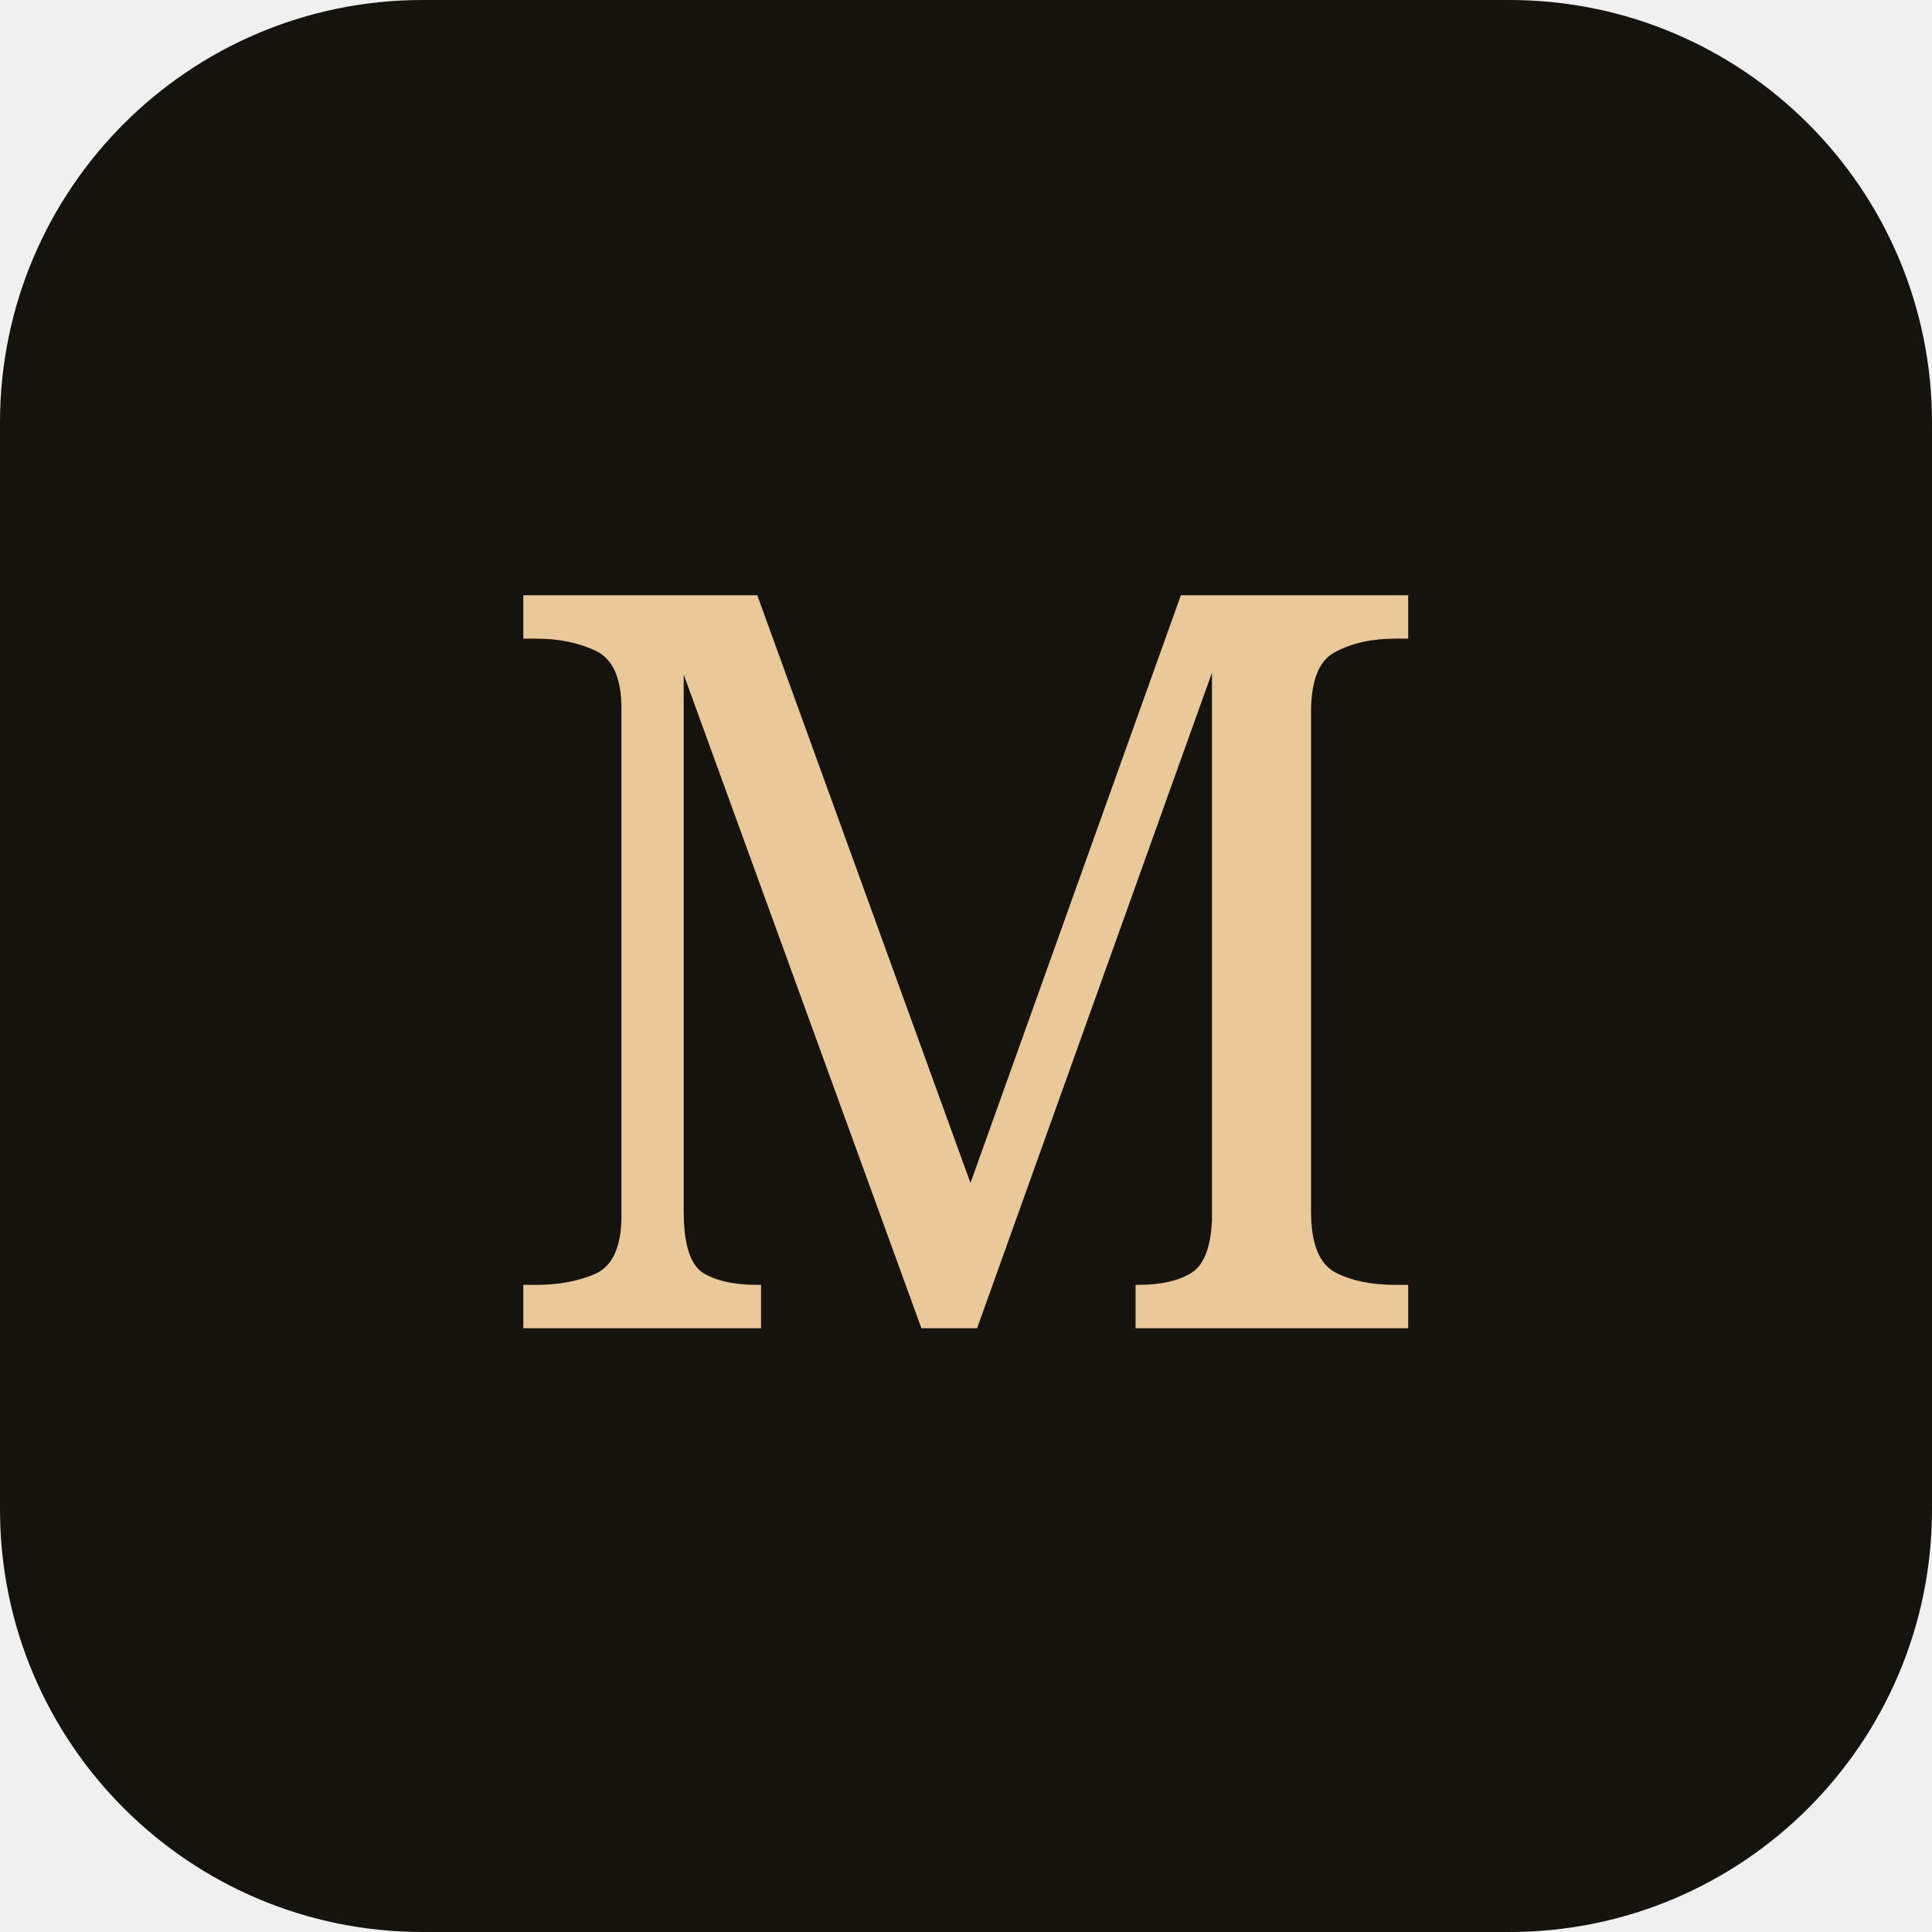
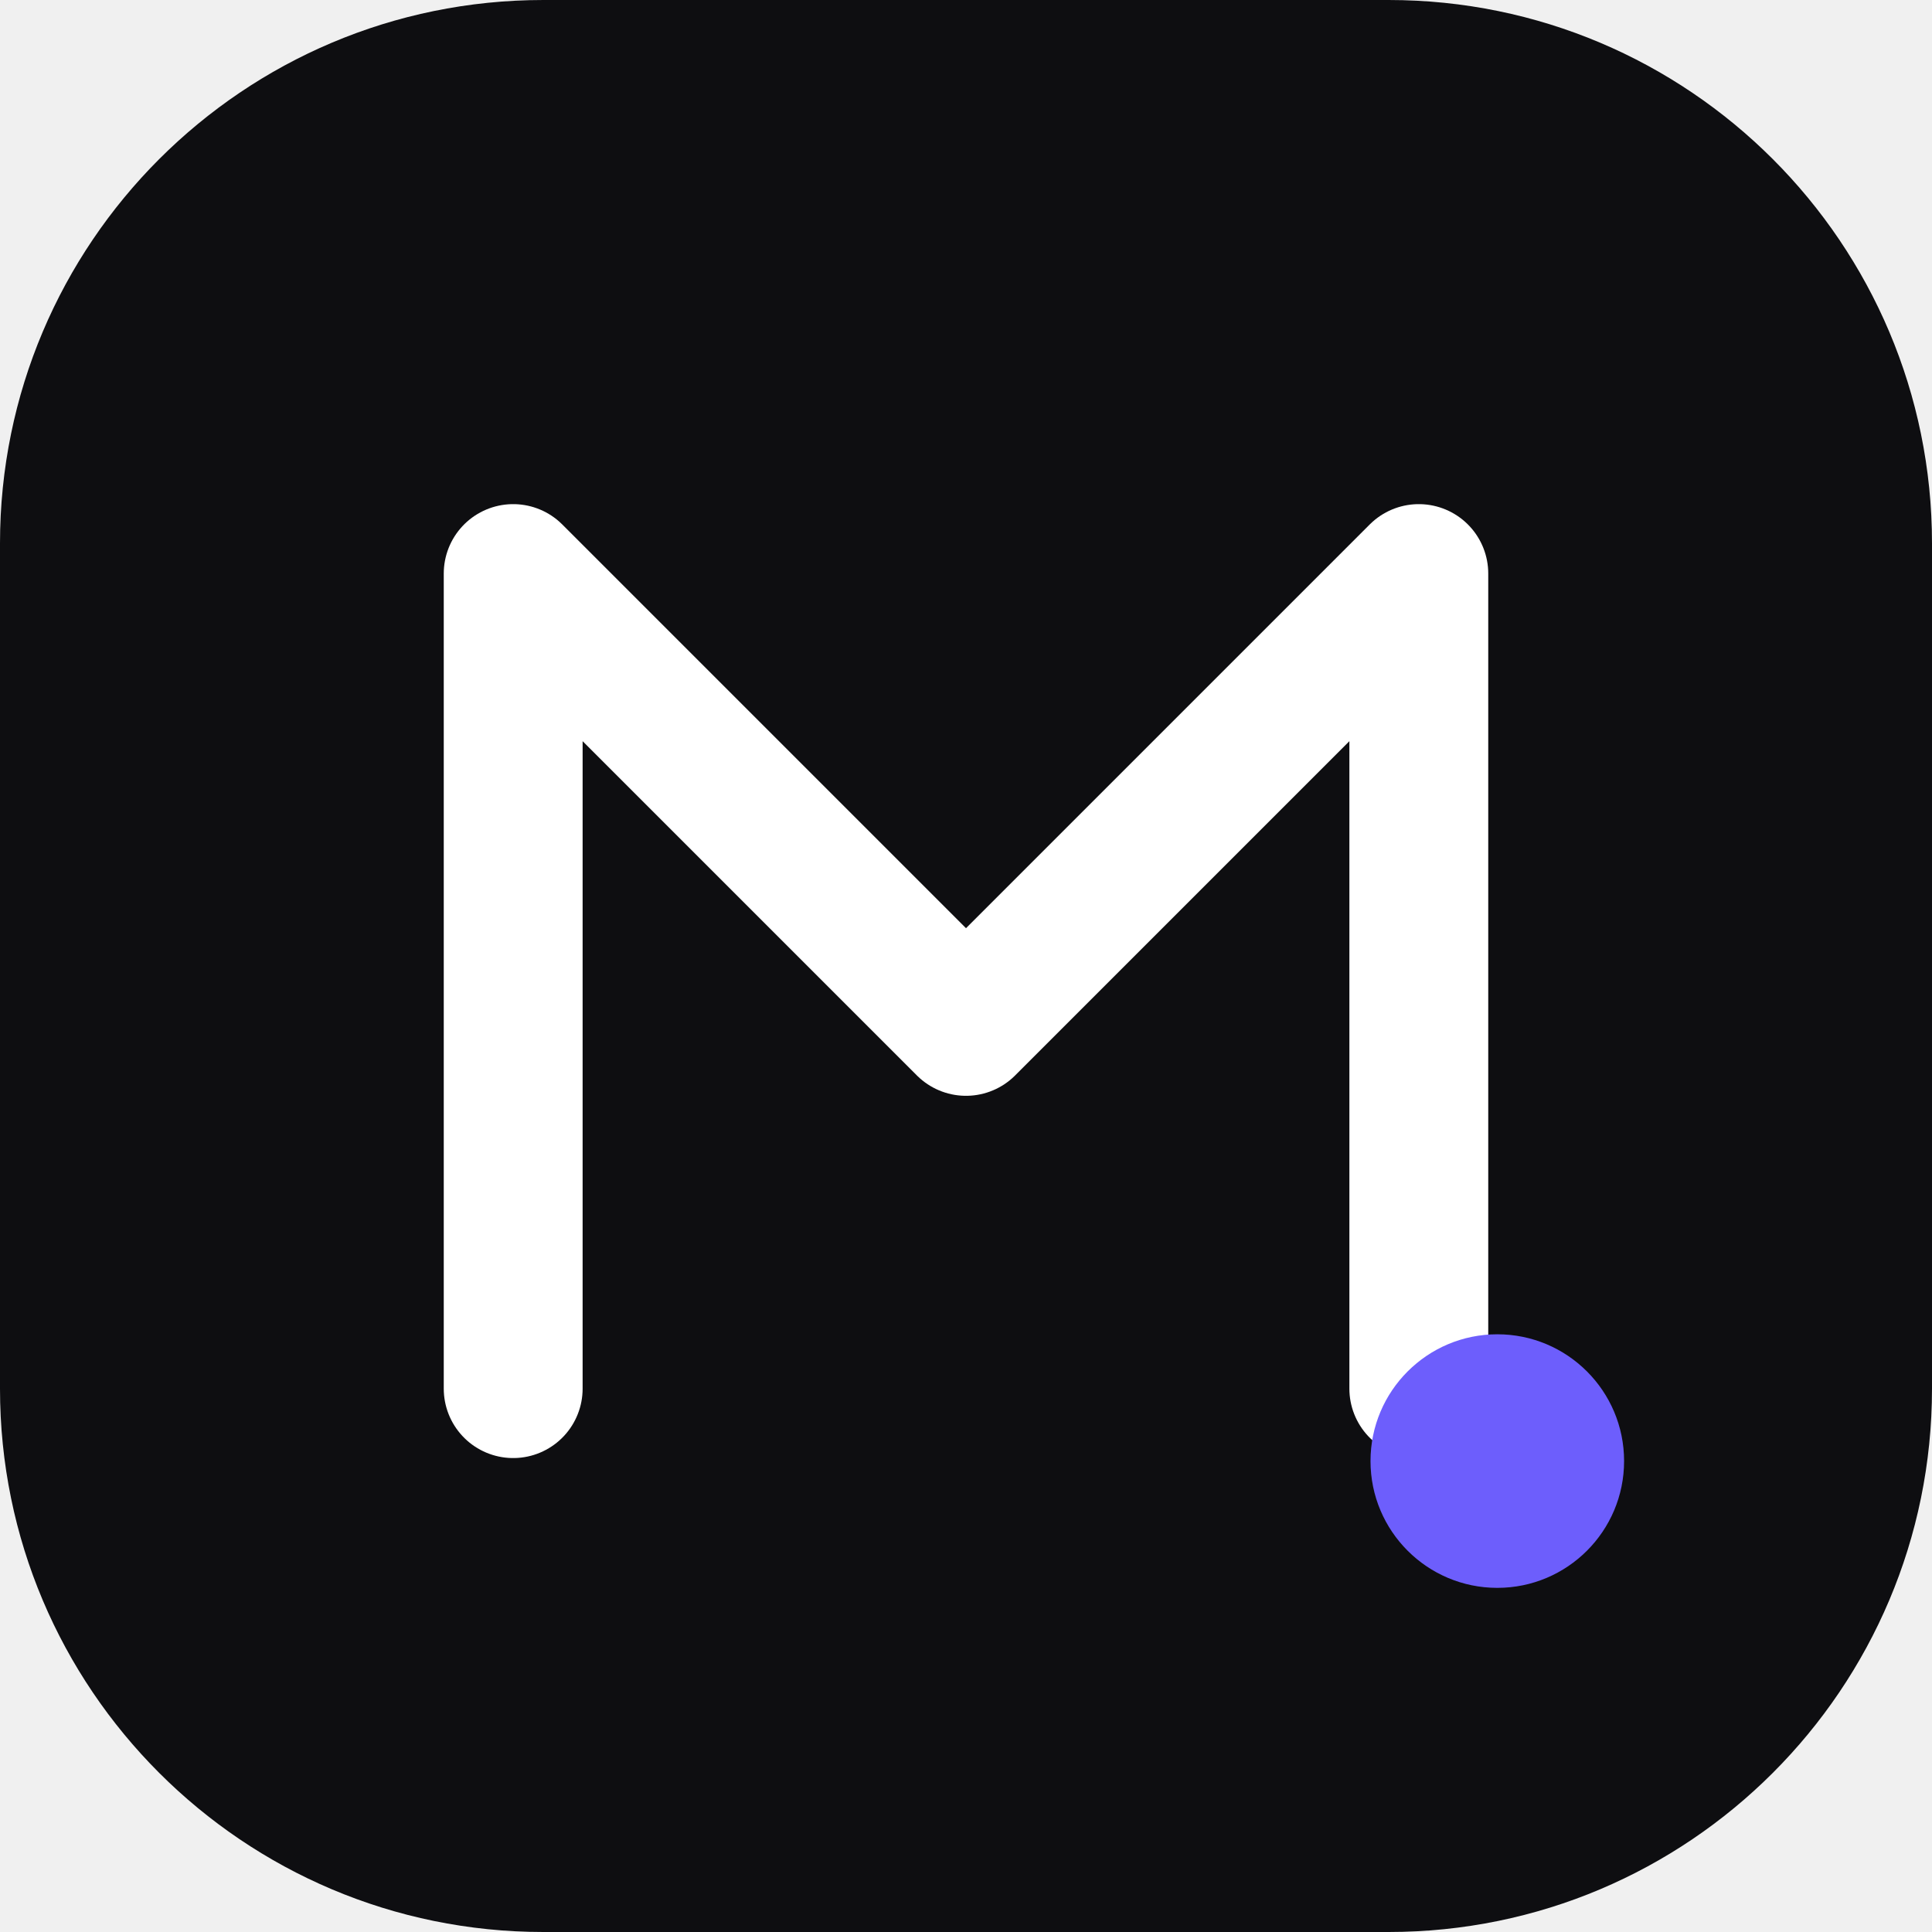
<svg xmlns="http://www.w3.org/2000/svg" viewBox="0 0 32 32">
-   <rect width="32" height="32" rx="7" fill="#16130f" />
-   <text x="16" y="22" font-family="Georgia, serif" font-size="17" fill="#e9c89a" text-anchor="middle">M</text>
+   <rect width="32" height="32" rx="9" fill="#0e0e11" />
+   <path d="M8.5 23V9.5L16 17l7.5-7.5V23" fill="none" stroke="#ffffff" stroke-width="2.3" stroke-linecap="round" stroke-linejoin="round" />
+   <circle cx="24.8" cy="24.2" r="2.1" fill="#6d5efc" />
</svg>
